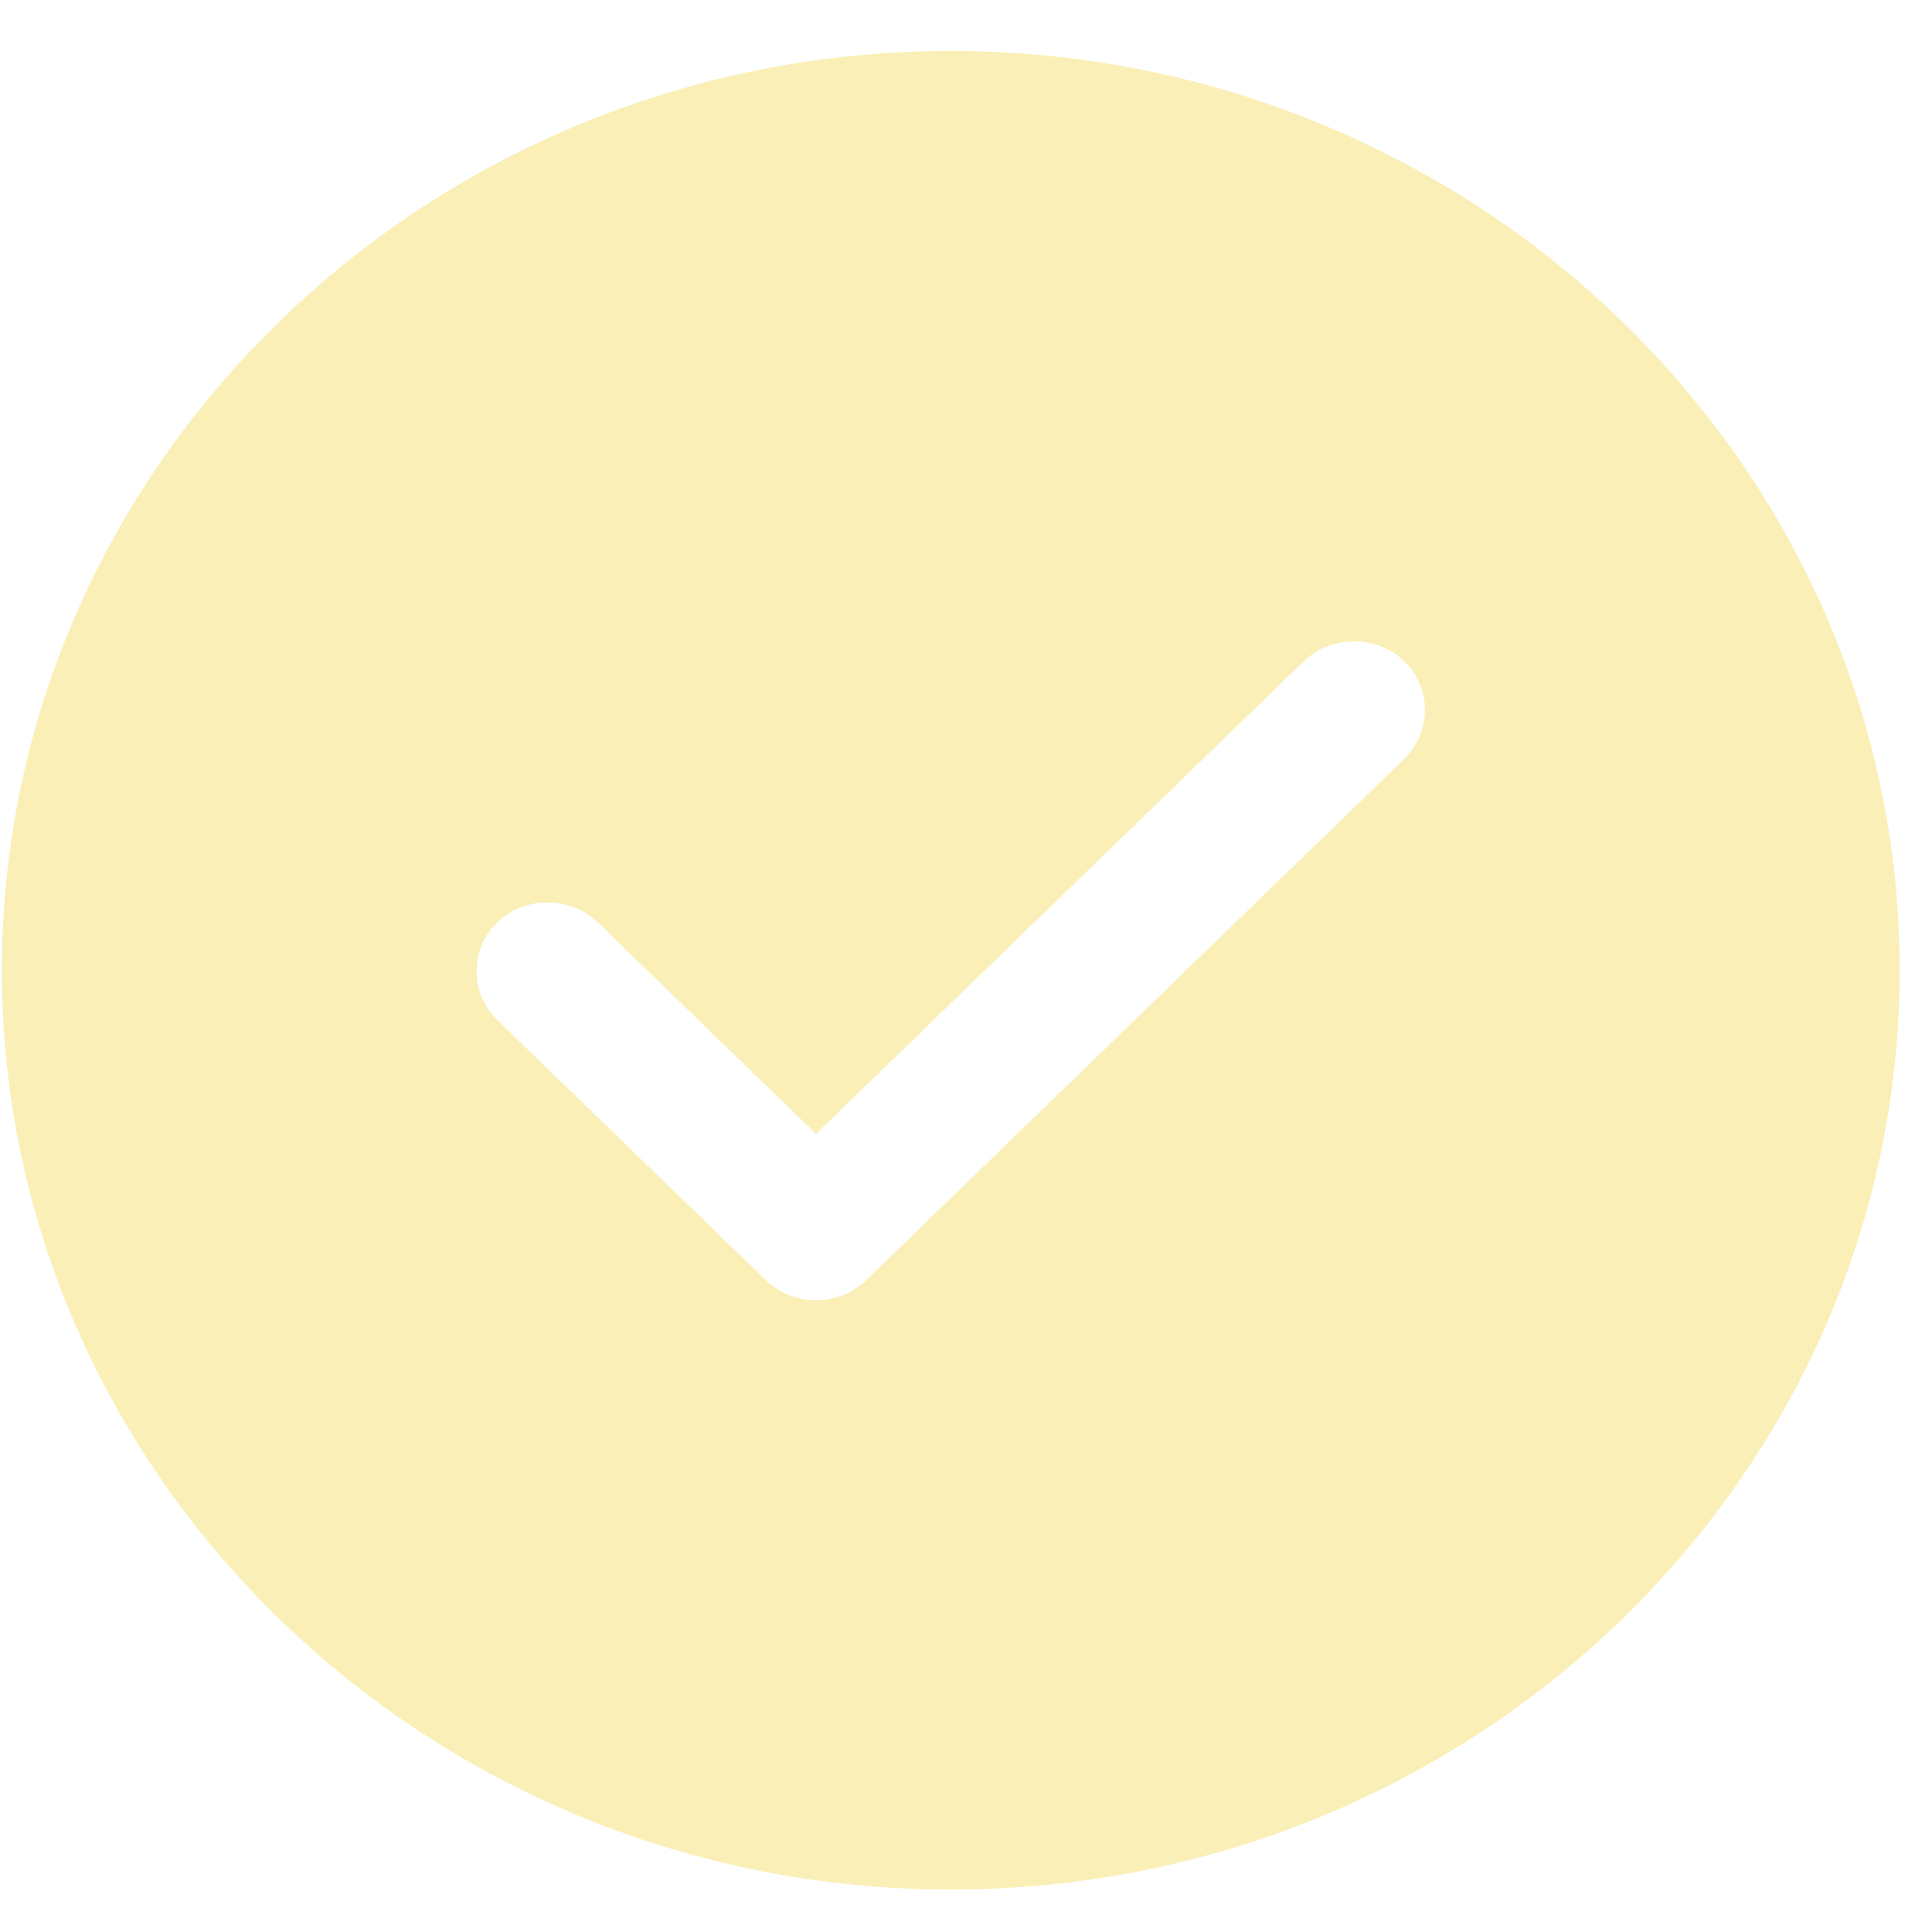
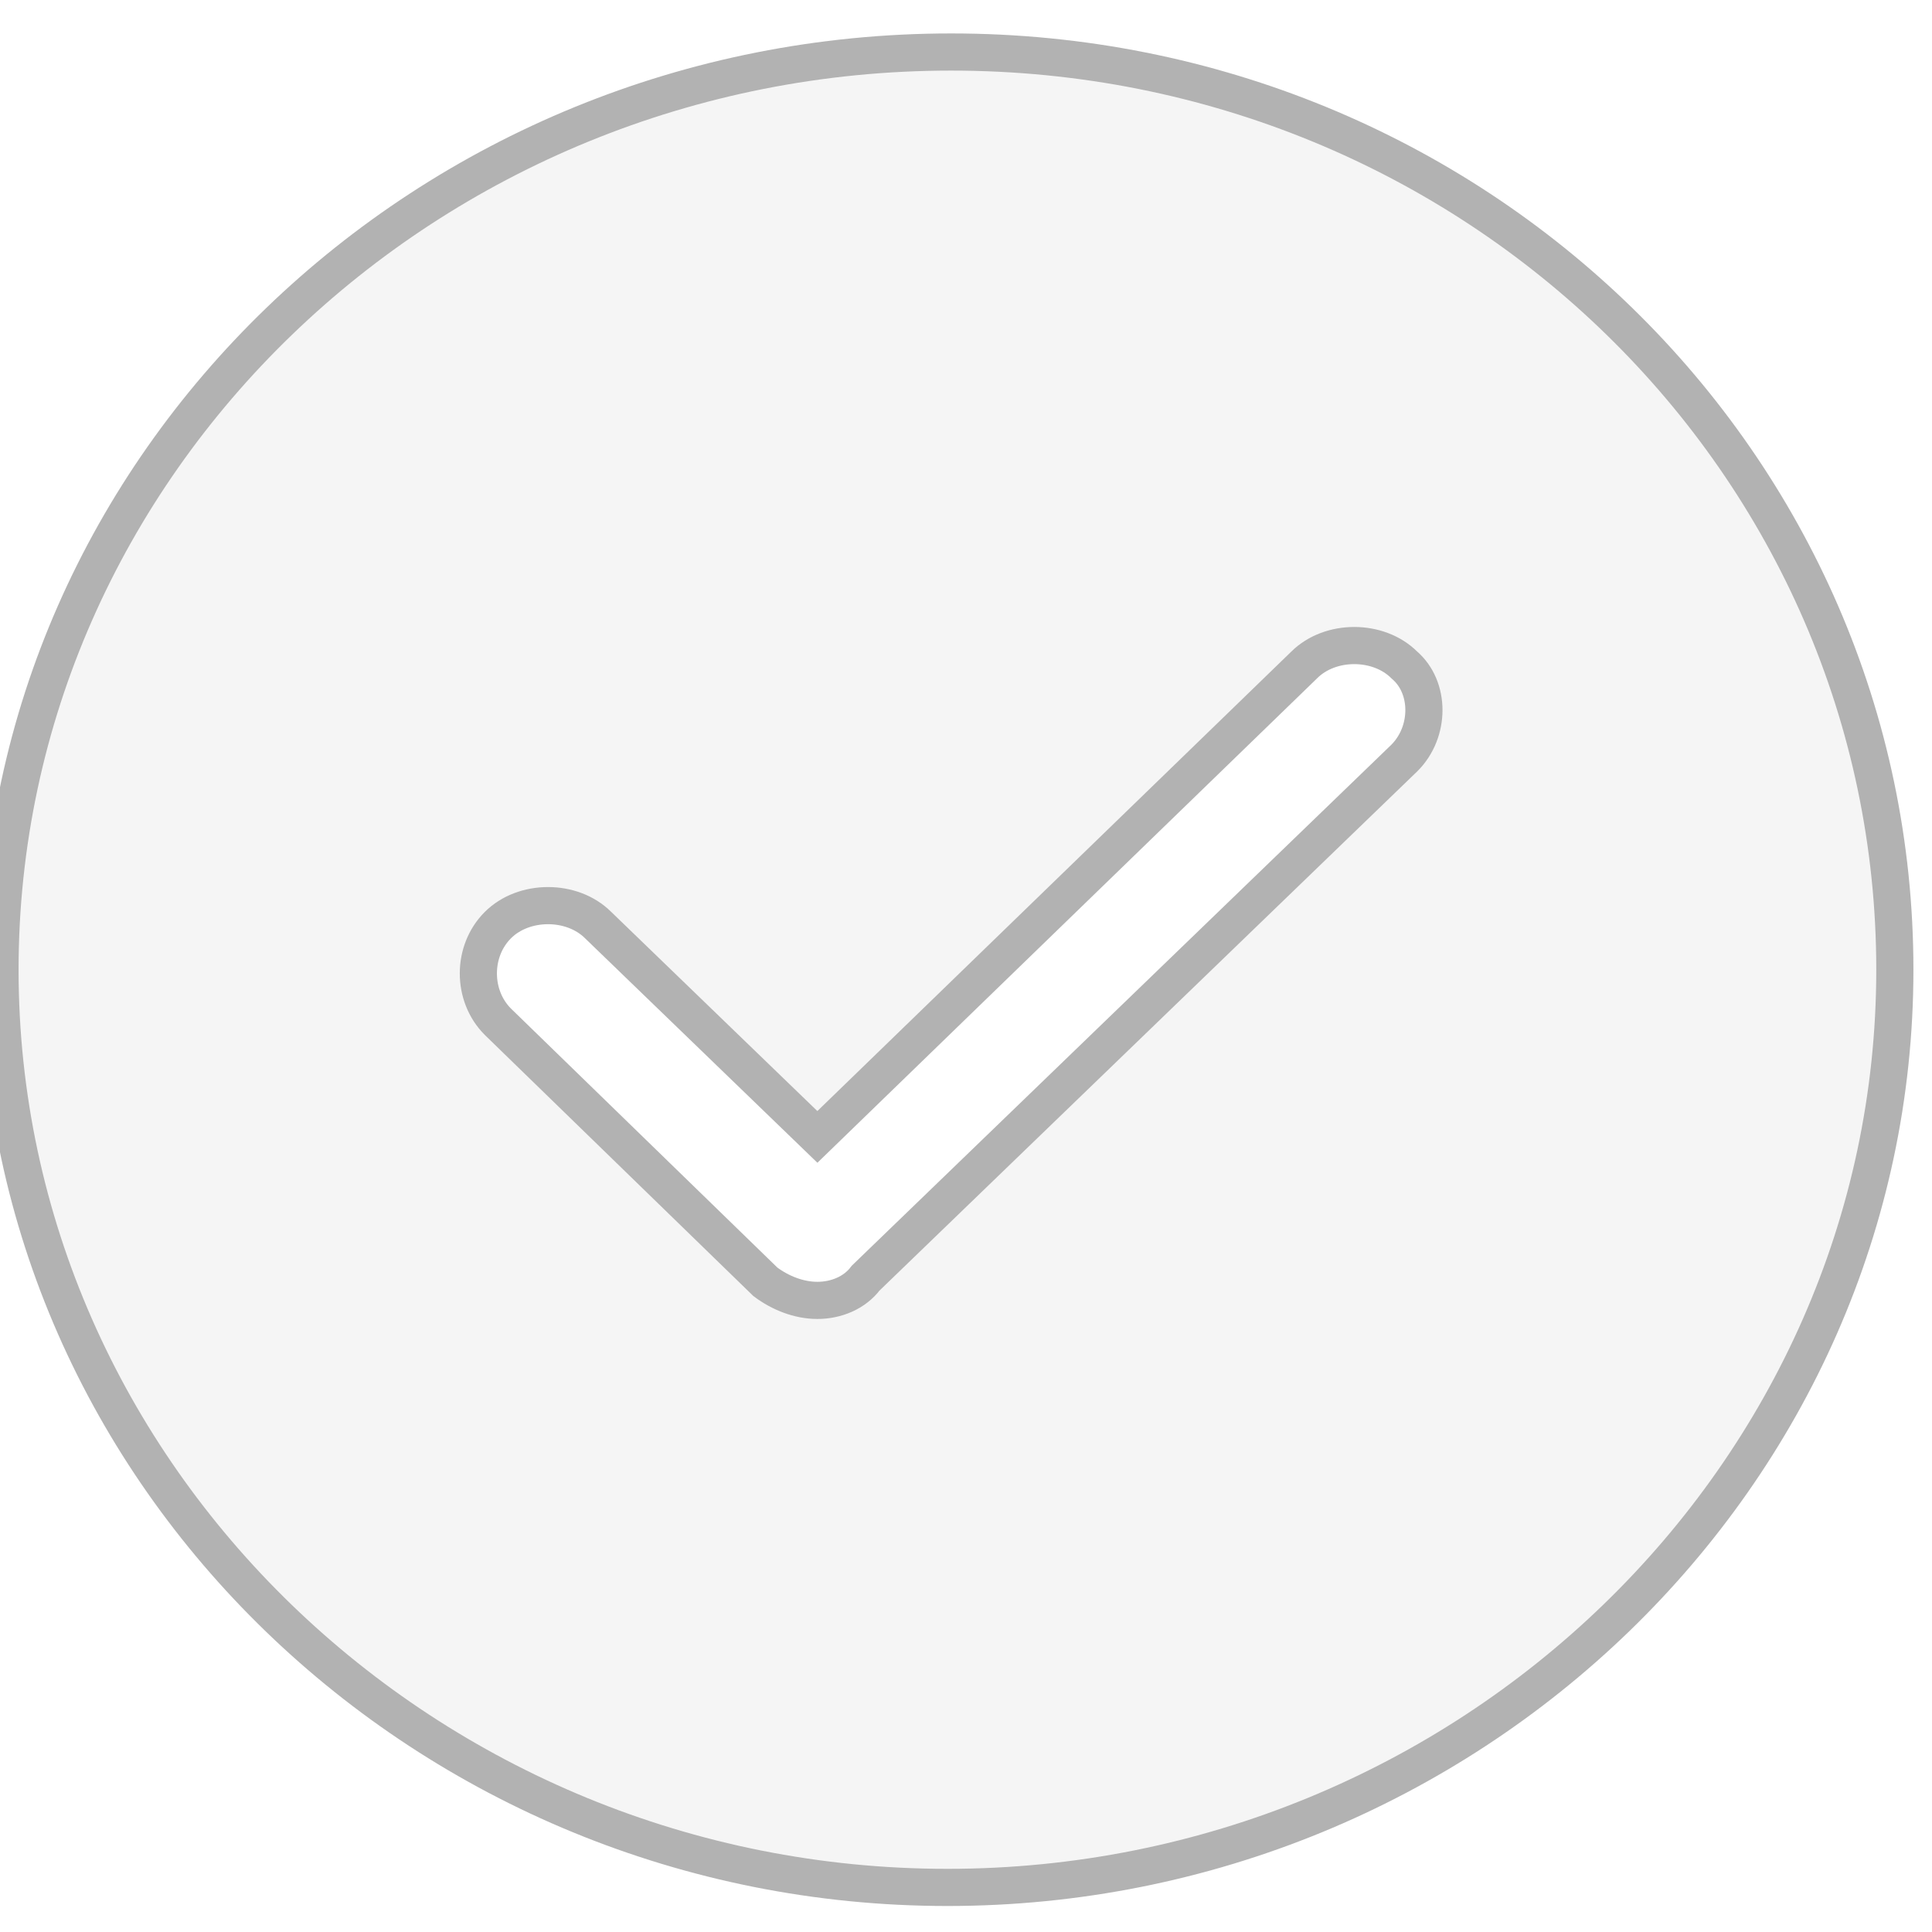
- <svg xmlns="http://www.w3.org/2000/svg" width="52" height="52" viewBox="0 0 53 52" fill="none">
-   <path d="M26.082 0.898C11.738 0.898 0.05 12.222 0.05 26.117C0.05 40.012 11.738 51.335 26.082 51.335C40.425 51.335 52.113 40.012 52.113 26.117C52.113 12.222 40.425 0.898 26.082 0.898ZM38.525 20.317L23.765 34.615C23.401 34.969 22.906 35.17 22.385 35.17C21.865 35.17 21.37 34.969 21.006 34.615L13.639 27.479C12.884 26.747 12.884 25.537 13.639 24.805C14.394 24.074 15.643 24.074 16.398 24.805L22.385 30.606L35.765 17.643C36.52 16.912 37.77 16.912 38.525 17.643C39.28 18.375 39.28 19.56 38.525 20.317Z" fill="#FAEFB7" />
+ <svg xmlns="http://www.w3.org/2000/svg" version="1.1" id="Layer_1" x="0px" y="0px" viewBox="0 0 52 52" style="enable-background:new 0 0 52 52;" xml:space="preserve">
+   <style type="text/css">
+ 	.st0{fill:#F5F5F5;stroke:#B2B2B2;stroke-miterlimit:10;}
+ </style>
+   <path class="st0" d="M25.6,1.4C11.5,1.4,0,12.5,0,26.1s11.5,24.7,25.5,24.7s25.5-11.1,25.5-24.7S39.7,1.4,25.6,1.4z M37.8,20.4  l-14.5,14C23,34.8,22.5,35,22,35c-0.5,0-1-0.2-1.4-0.5l-7.2-7c-0.7-0.7-0.7-1.9,0-2.6c0.7-0.7,2-0.7,2.7,0l5.9,5.7l13.1-12.7  c0.7-0.7,2-0.7,2.7,0C38.5,18.5,38.5,19.7,37.8,20.4z" />
</svg>
